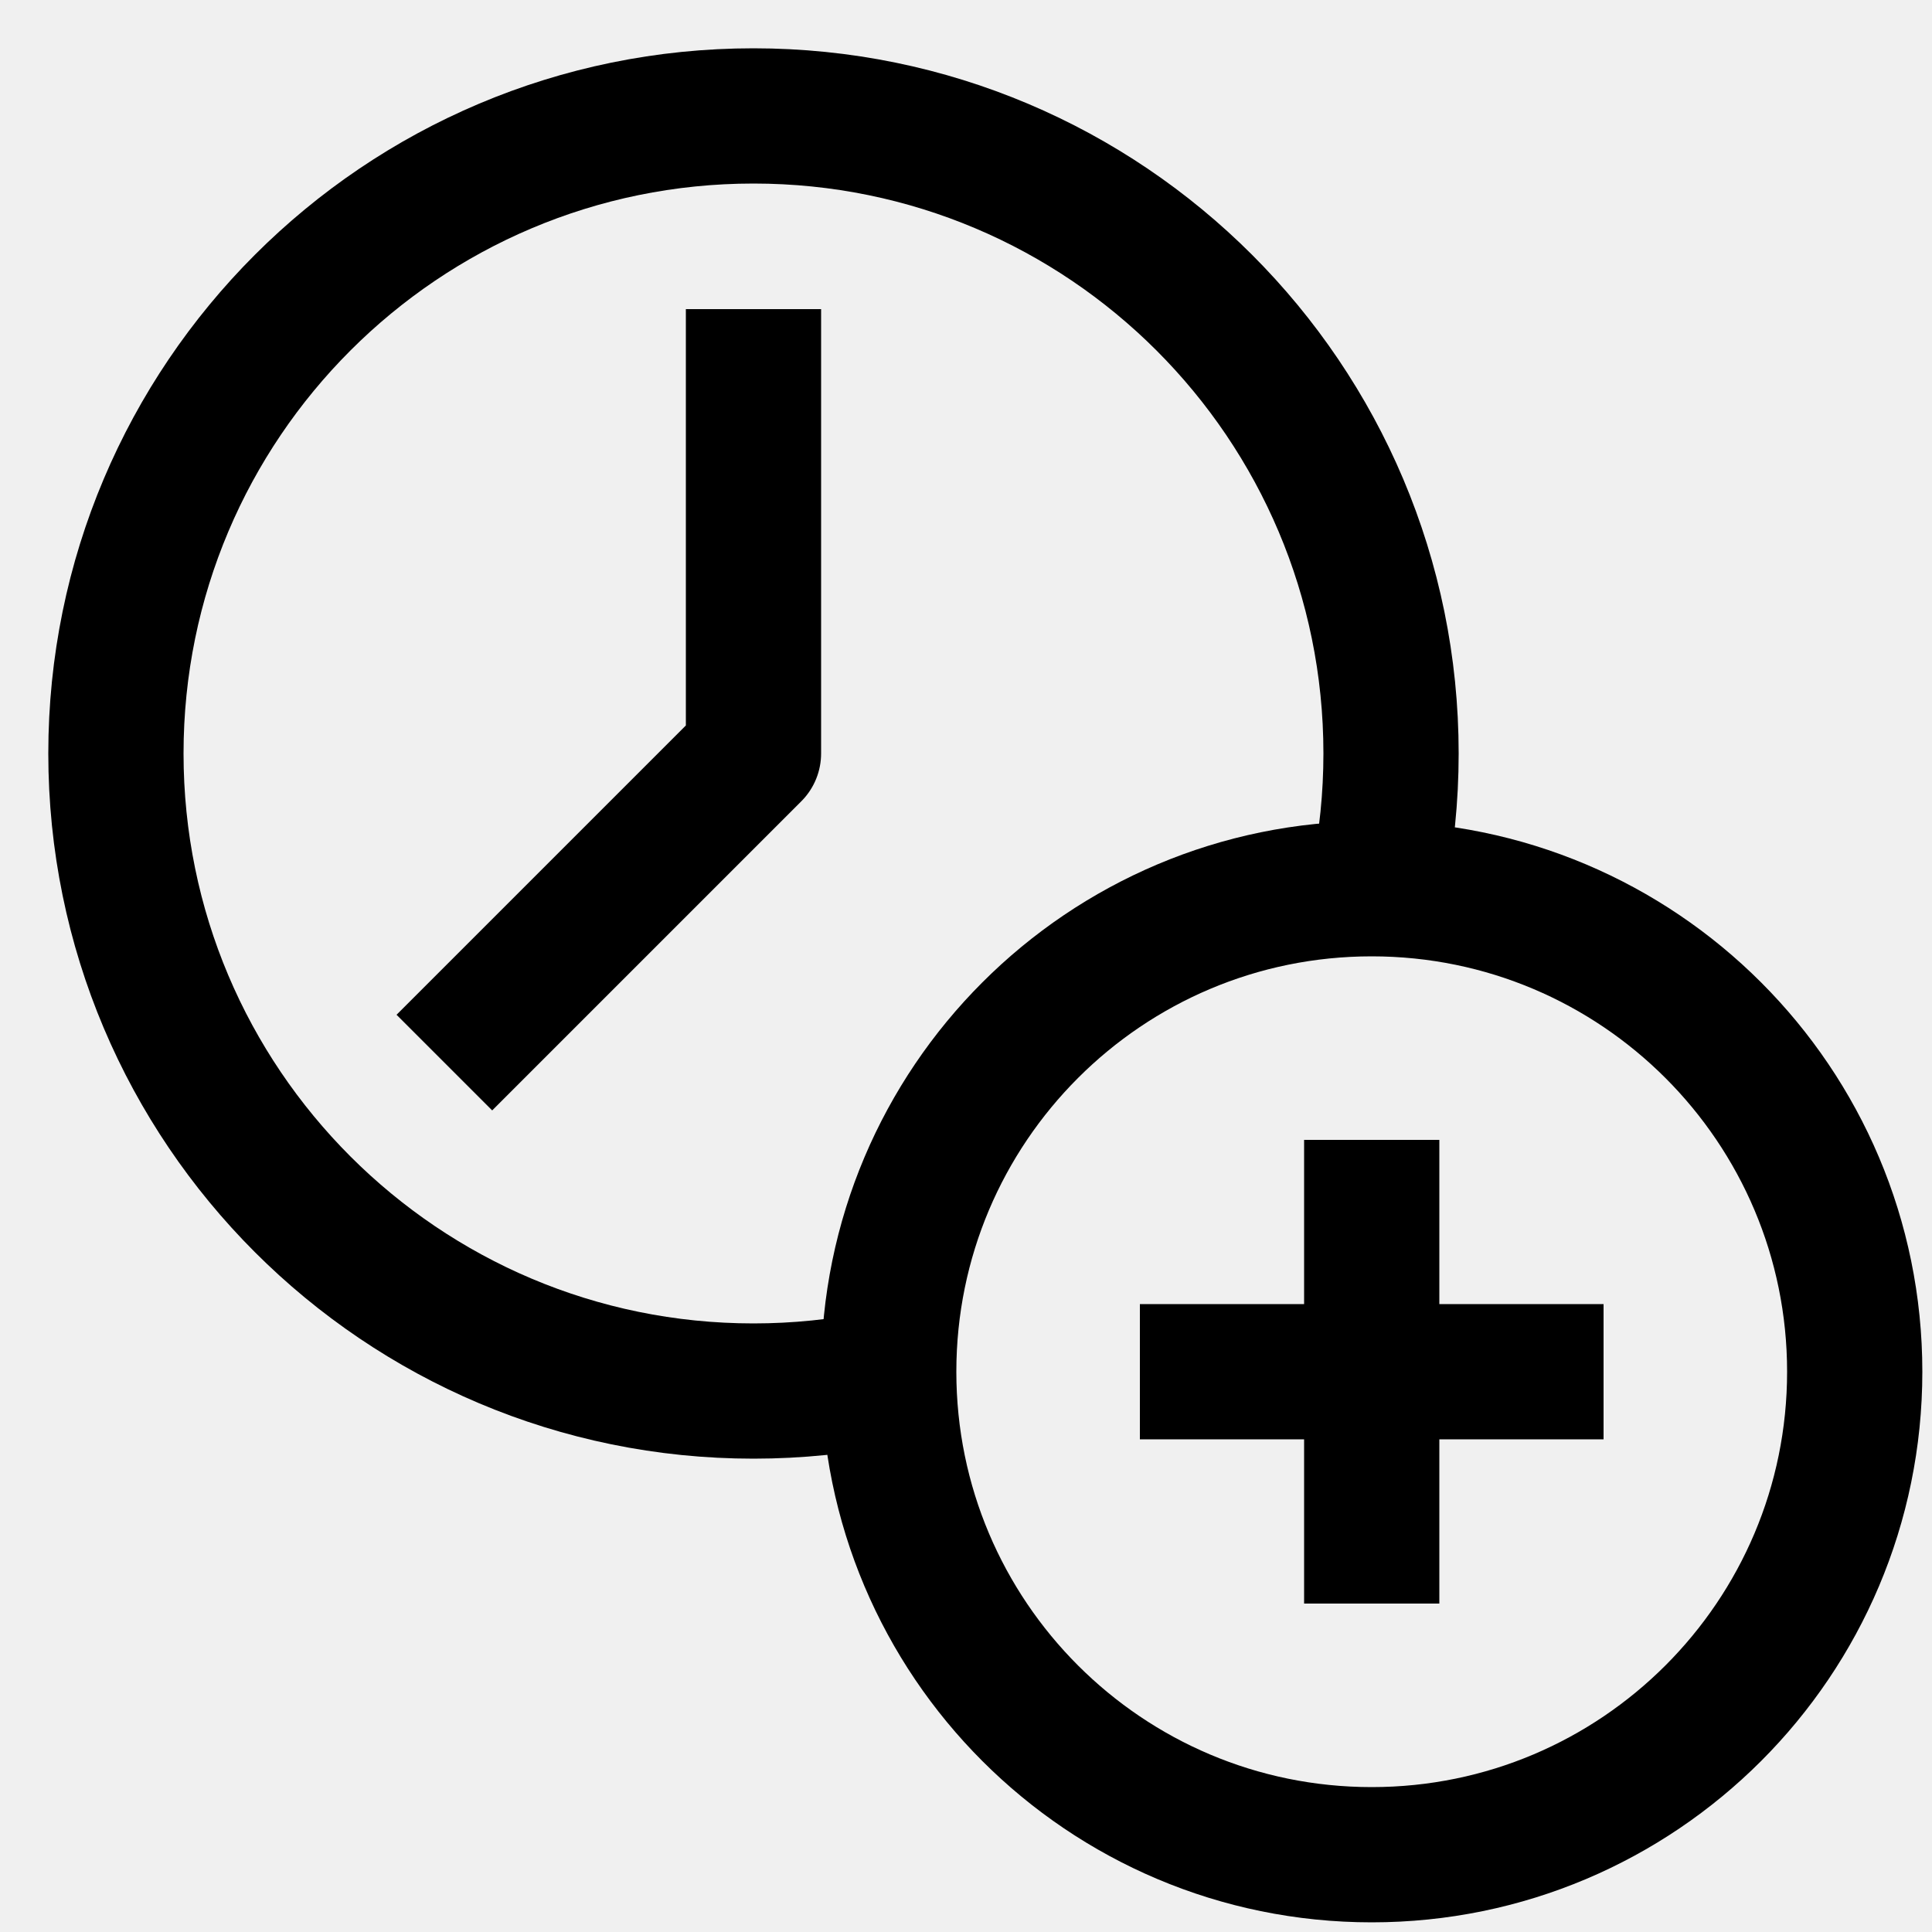
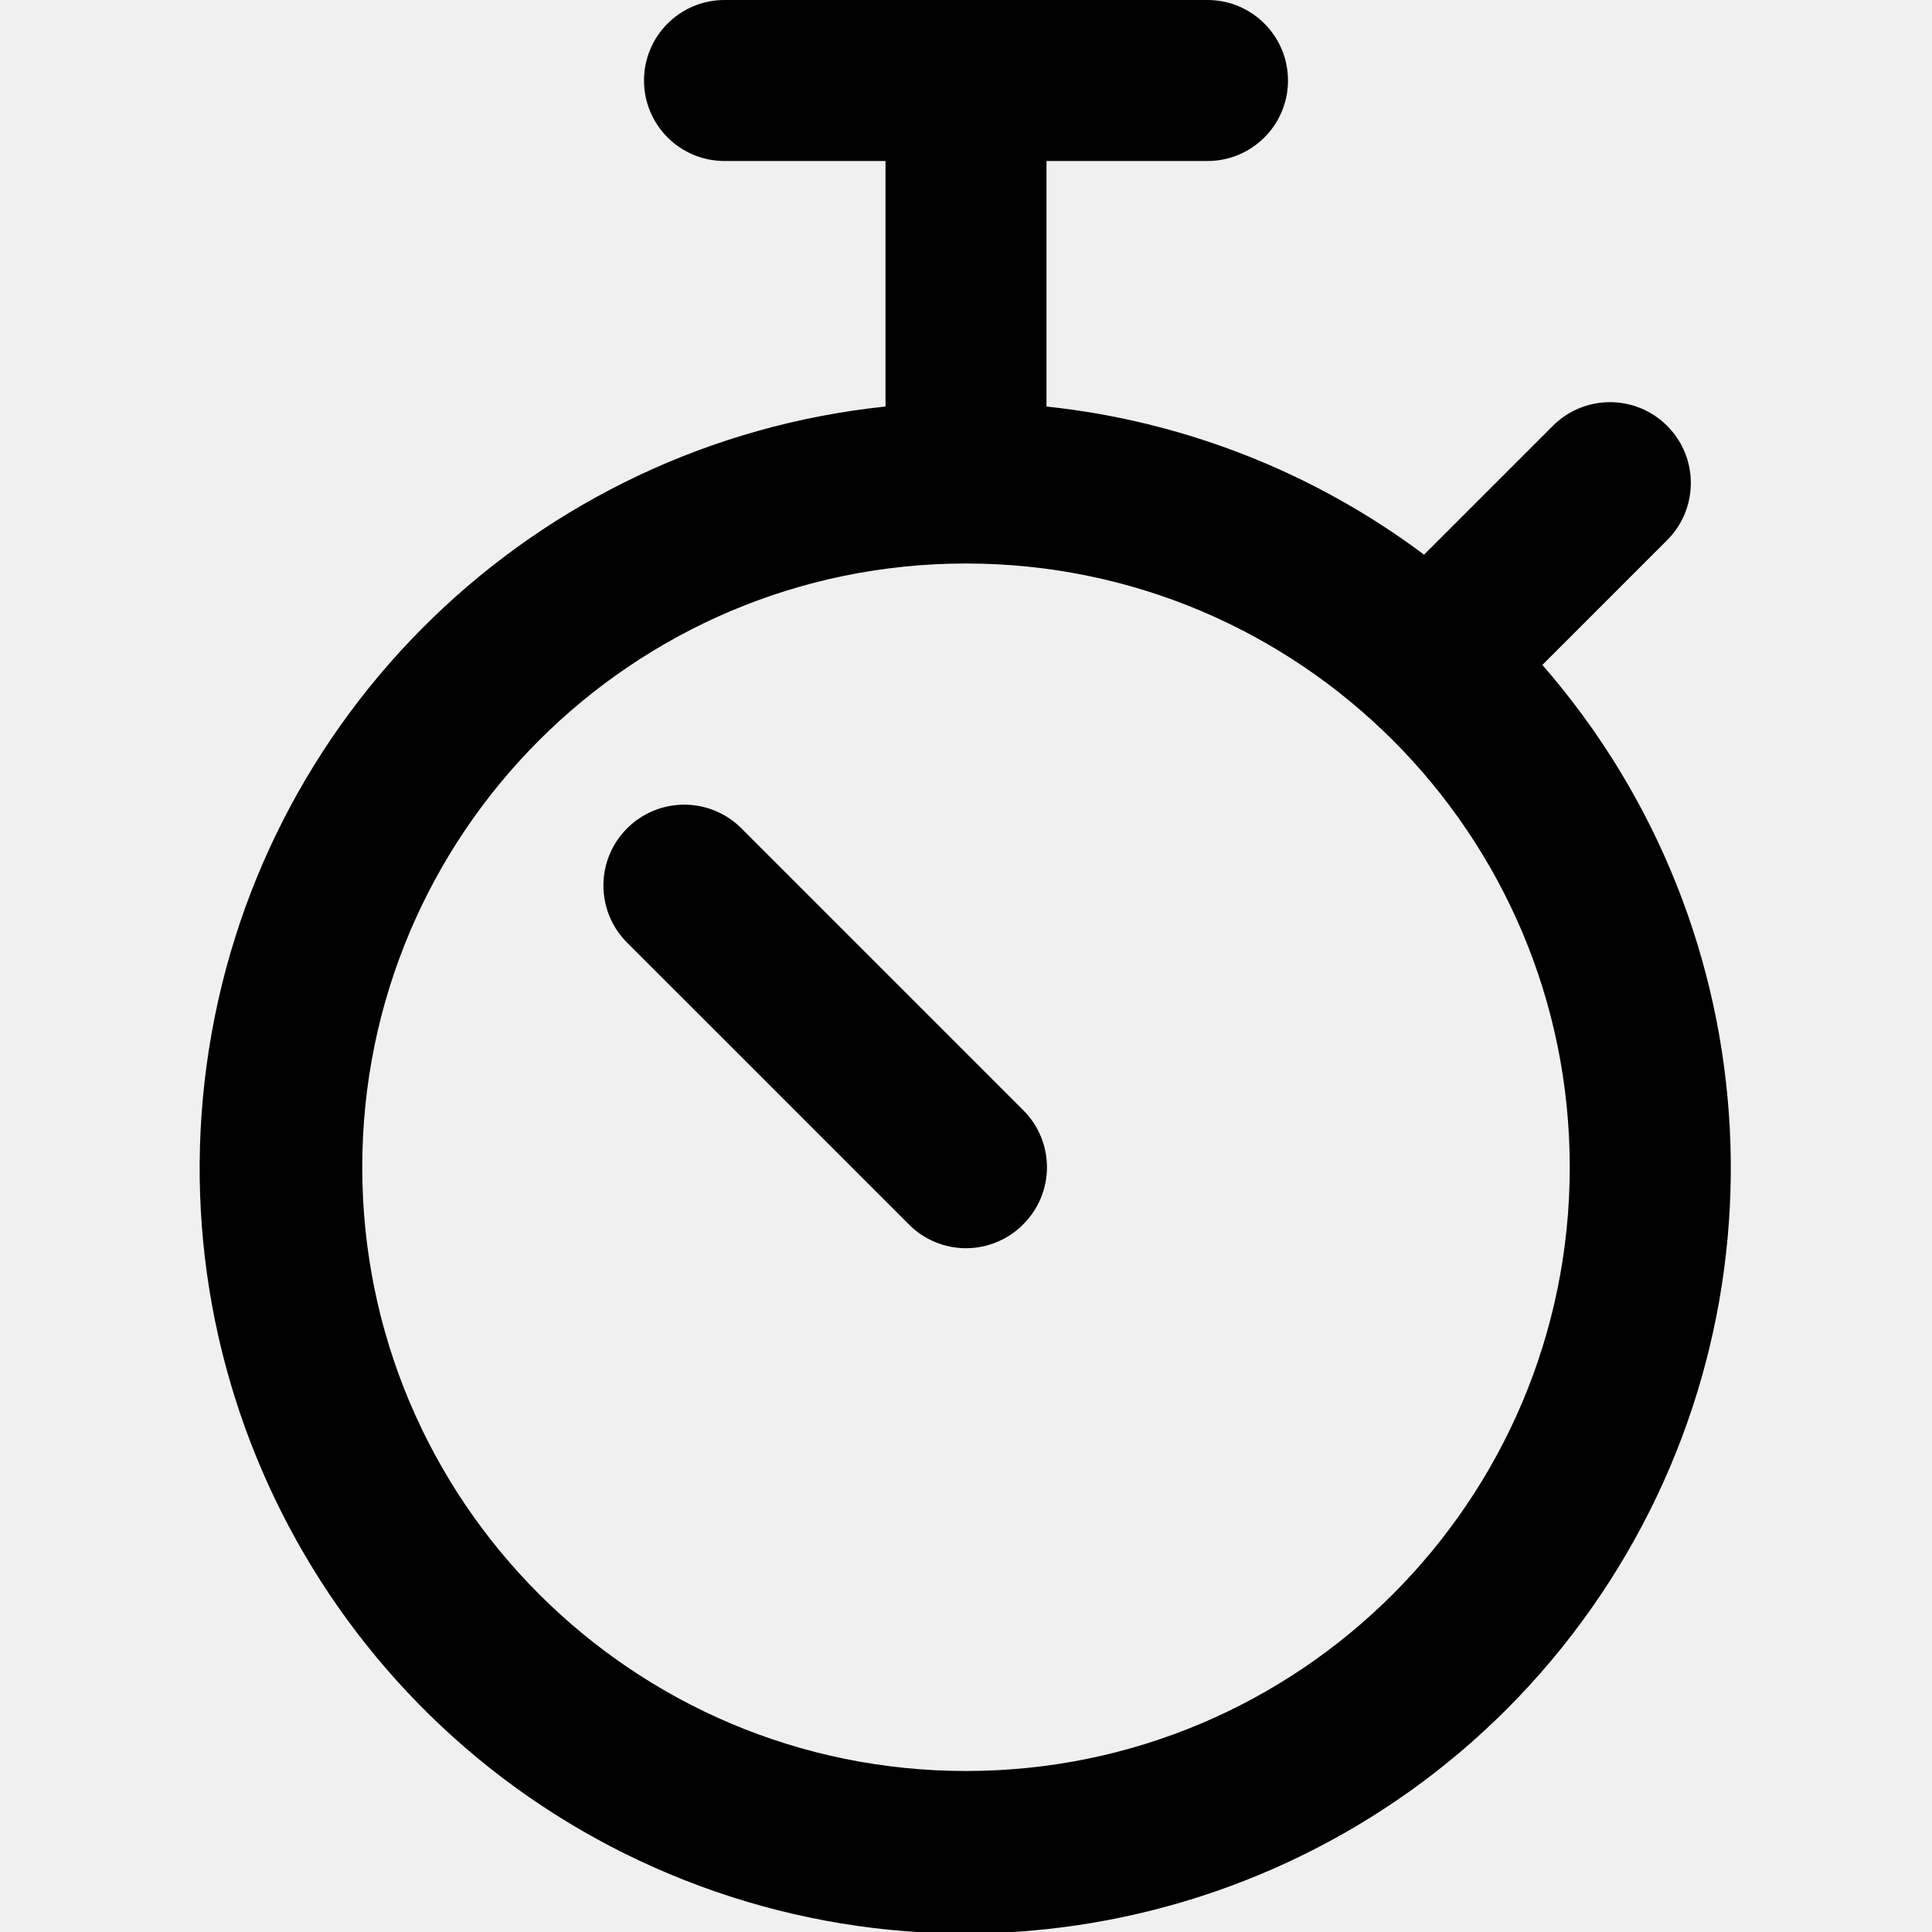
- <svg xmlns="http://www.w3.org/2000/svg" width="200" height="200" viewBox="0 0 100 100" fill="none">
-   <defs>
-     <mask id="cut-off">
-       <rect width="100" height="100" fill="white" />
-       <circle cx="71" cy="71" r="25" fill="black" />
-     </mask>
-   </defs>
-   <circle cx="39" cy="39" r="33" stroke="black" stroke-width="7" mask="url(#cut-off)" />
-   <path d="M39 16 V39 L23 55" stroke="black" stroke-width="7" stroke-linecap="butt" stroke-linejoin="round" />
-   <circle cx="71" cy="71" r="25" stroke="black" stroke-width="7" />
-   <path d="M71 59 V83 M59 71 H83" stroke="black" stroke-width="7" stroke-linecap="butt" />
+ <svg xmlns="http://www.w3.org/2000/svg" viewBox="0 0 24 24" id="Stopwatch--Streamline-Ultimate" height="24" width="24">
+   <g id="Stopwatch--Streamline-Ultimate.svg">
+     <path d="m19.16 8.26 1.55 -1.55a1 1 0 1 0 -1.42 -1.42l-1.6 1.6A9.49 9.49 0 0 0 13 5.05V2h2a1 1 0 0 0 0 -2H9a1 1 0 0 0 0 2h2v3.05a9.51 9.51 0 1 0 8.16 3.21ZM12 22a7.5 7.5 0 1 1 7.5 -7.5A7.5 7.5 0 0 1 12 22Z" fill="#000000" stroke-width="1" />
+     <path d="M9.21 10.29a1 1 0 1 0 -1.42 1.42l3.5 3.5a1 1 0 0 0 1.42 0 1 1 0 0 0 0 -1.42Z" fill="#000000" stroke-width="1" />
+   </g>
</svg>
